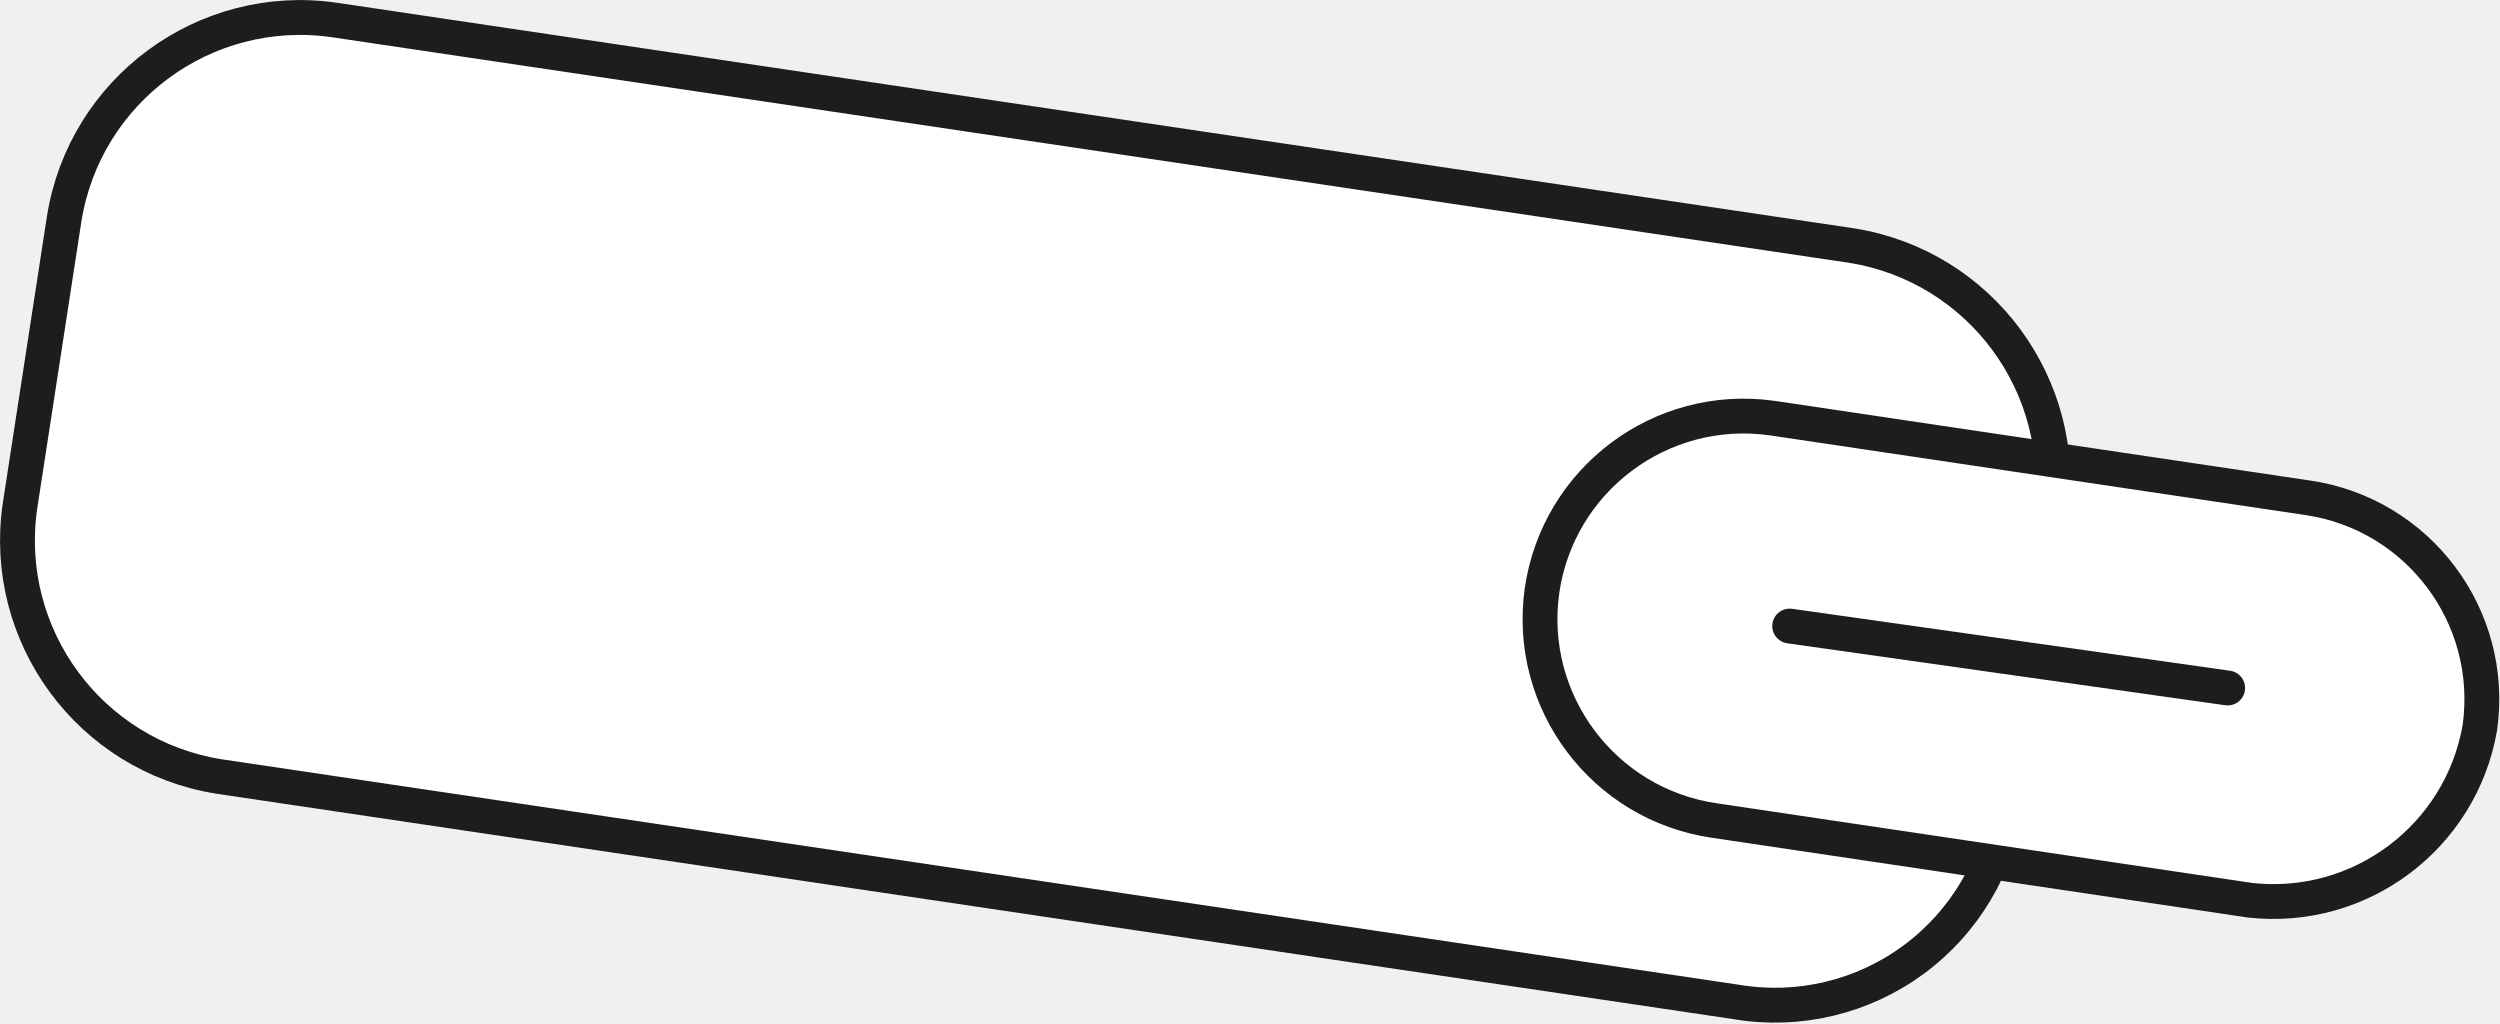
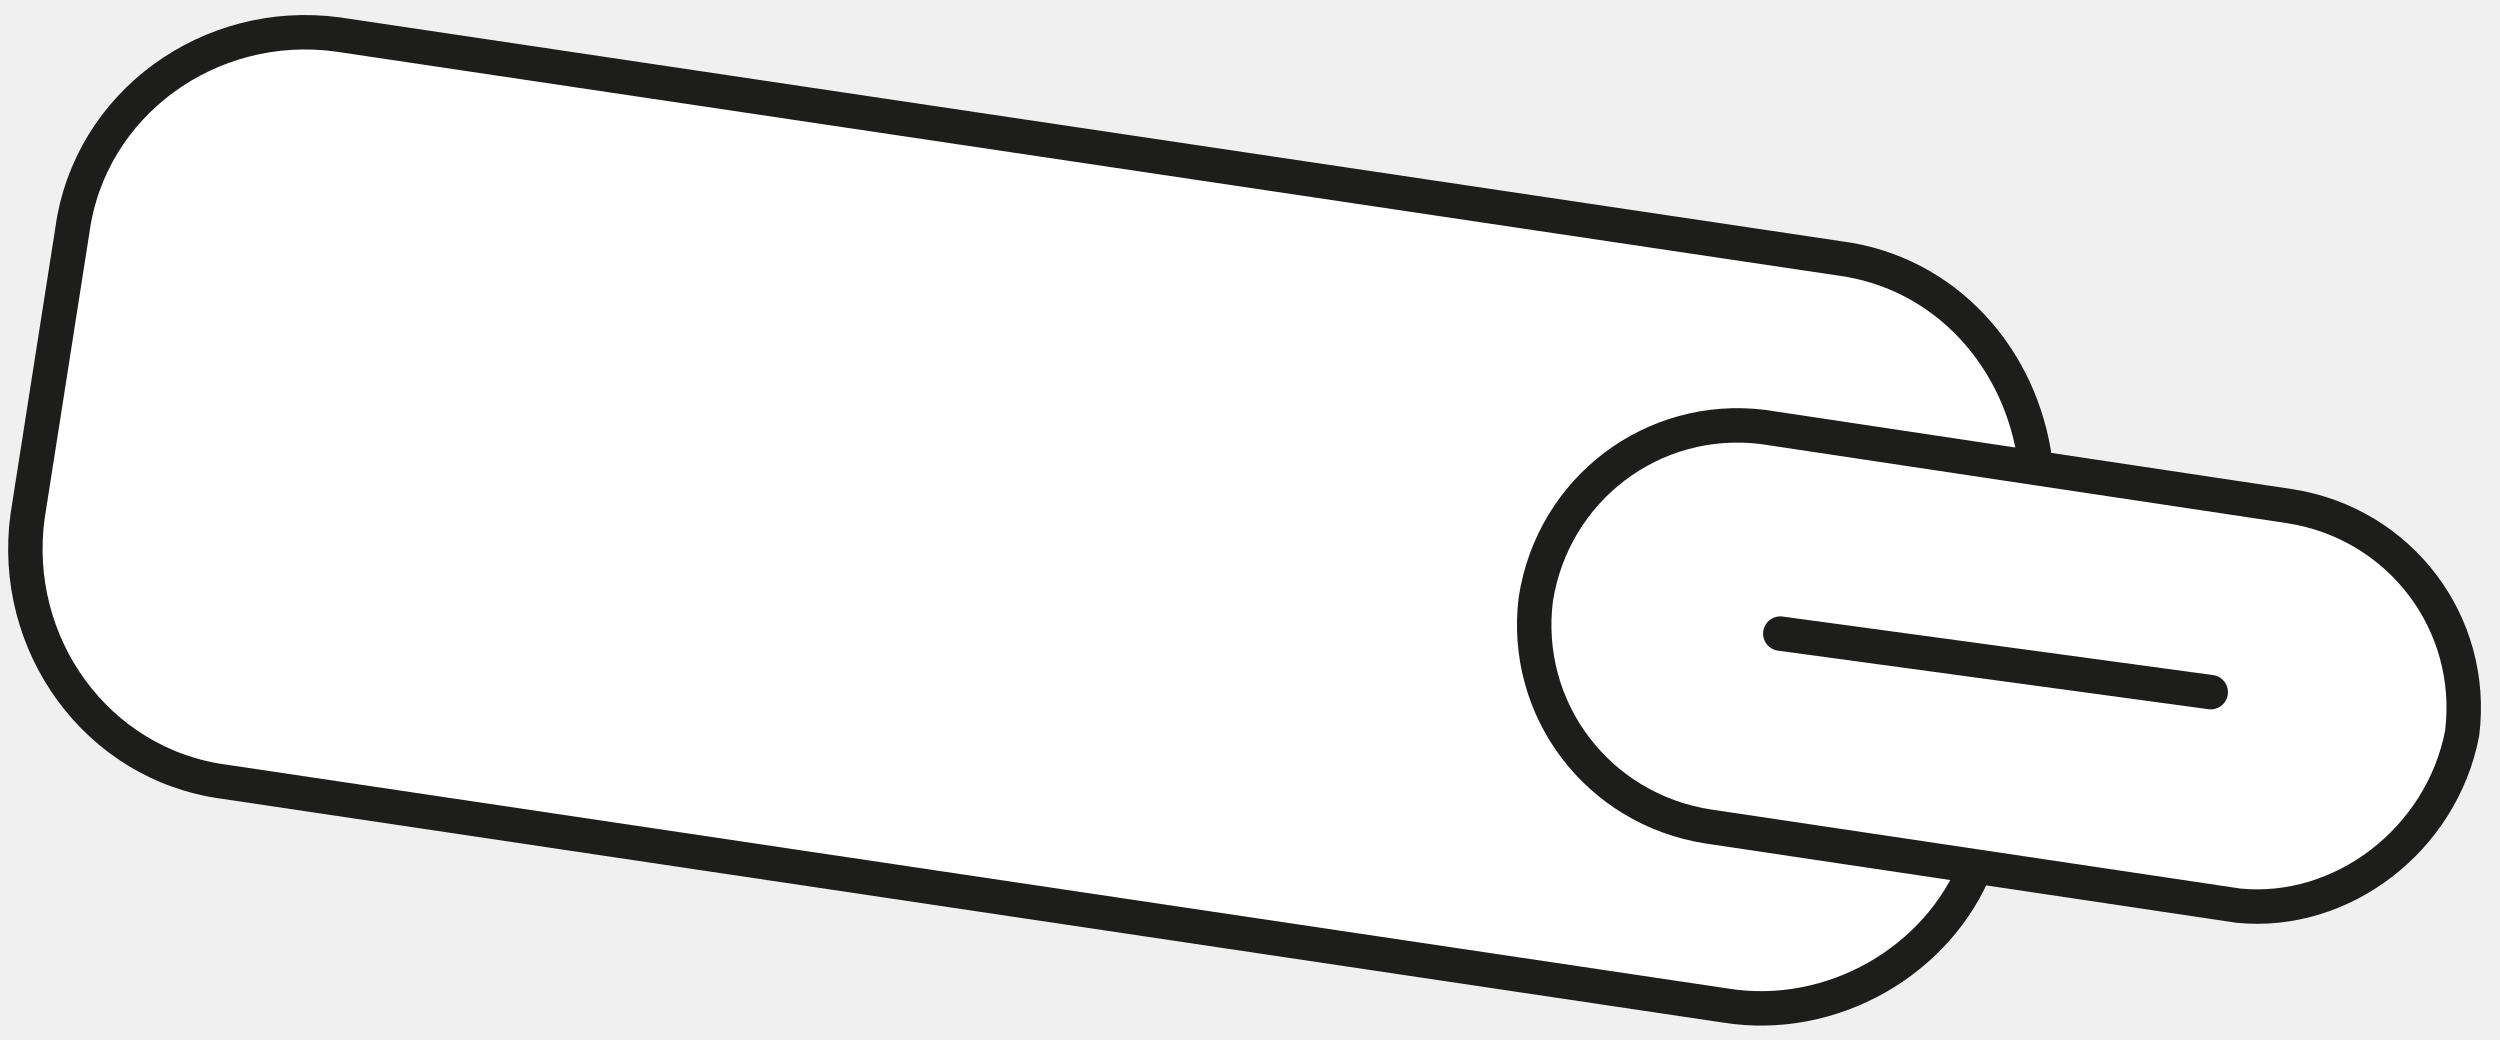
- <svg xmlns="http://www.w3.org/2000/svg" viewBox="0 0 71.752 29.365">
-   <defs>
-     <style>
-       .cls-1 {
-         fill: #fff;
-       }
- 
-       .cls-1, .cls-2 {
-         stroke: #1d1d1b;
-         stroke-linecap: round;
-         stroke-linejoin: round;
-         stroke-miterlimit: 10;
-       }
- 
-       .cls-2 {
-         fill: none;
-       }
-     </style>
-   </defs>
-   <g id="Group_2252" data-name="Group 2252" transform="translate(-82.074 0.507)">
-     <path id="Path_1825" data-name="Path 1825" class="cls-1" d="M975.329,35.59l1.27-8.254a6.861,6.861,0,0,0-5.714-7.746L927.33,13.114a6.861,6.861,0,0,0-7.746,5.714l-1.27,8.254a6.861,6.861,0,0,0,5.714,7.746L967.583,41.3A6.7,6.7,0,0,0,975.329,35.59Z" transform="translate(-835.669 -13.049)" />
-     <g id="Group_2238" data-name="Group 2238" transform="translate(126.257 11.422)">
-       <path id="Path_1828" data-name="Path 1828" class="cls-1" d="M979.635,31h0a5.848,5.848,0,0,0-4.952-6.6l-15.365-2.286a5.848,5.848,0,0,0-6.6,4.952h0a5.847,5.847,0,0,0,4.952,6.6l15.365,2.286A6.018,6.018,0,0,0,979.635,31Z" transform="translate(-952.644 -22.044)" />
-       <line id="Line_417" data-name="Line 417" class="cls-2" x2="12.571" y2="1.778" transform="translate(7.182 6.039)" />
-     </g>
-   </g>
+ <svg xmlns="http://www.w3.org/2000/svg" version="1.1" id="Layer_1" x="0px" y="0px" width="72.6px" height="30.2px" viewBox="0 0 72.6 30.2" style="enable-background:new 0 0 72.6 30.2;" xml:space="preserve">
+   <style type="text/css">
+ 	.st0{fill:#FFFFFF;stroke:#1D1D1B;stroke-linecap:round;stroke-linejoin:round;stroke-miterlimit:10;}
+ 	.st1{fill:none;stroke:#1D1D1B;stroke-linecap:round;stroke-linejoin:round;stroke-miterlimit:10;}
+ </style>
+   <path class="st0" d="M59.1,13.4c-0.4-3-2.6-5.5-5.7-5.9L9.8,1C6.1,0.5,2.6,3,2.1,6.7L0.8,15c-0.5,3.7,2,7.2,5.7,7.7l43.6,6.5  c3.1,0.5,6.2-1.3,7.3-4.1" />
+   <path class="st0" d="M71.5,21.3L71.5,21.3c0.4-3.2-1.8-6.1-5-6.6l-15.3-2.3c-3.2-0.4-6.1,1.8-6.6,5l0,0c-0.4,3.2,1.8,6.1,5,6.6  L65,26.3C68,26.6,70.9,24.4,71.5,21.3z" />
+   <line id="Line_417" class="st1" x1="51.7" y1="18.4" x2="64.2" y2="20.1" />
</svg>
